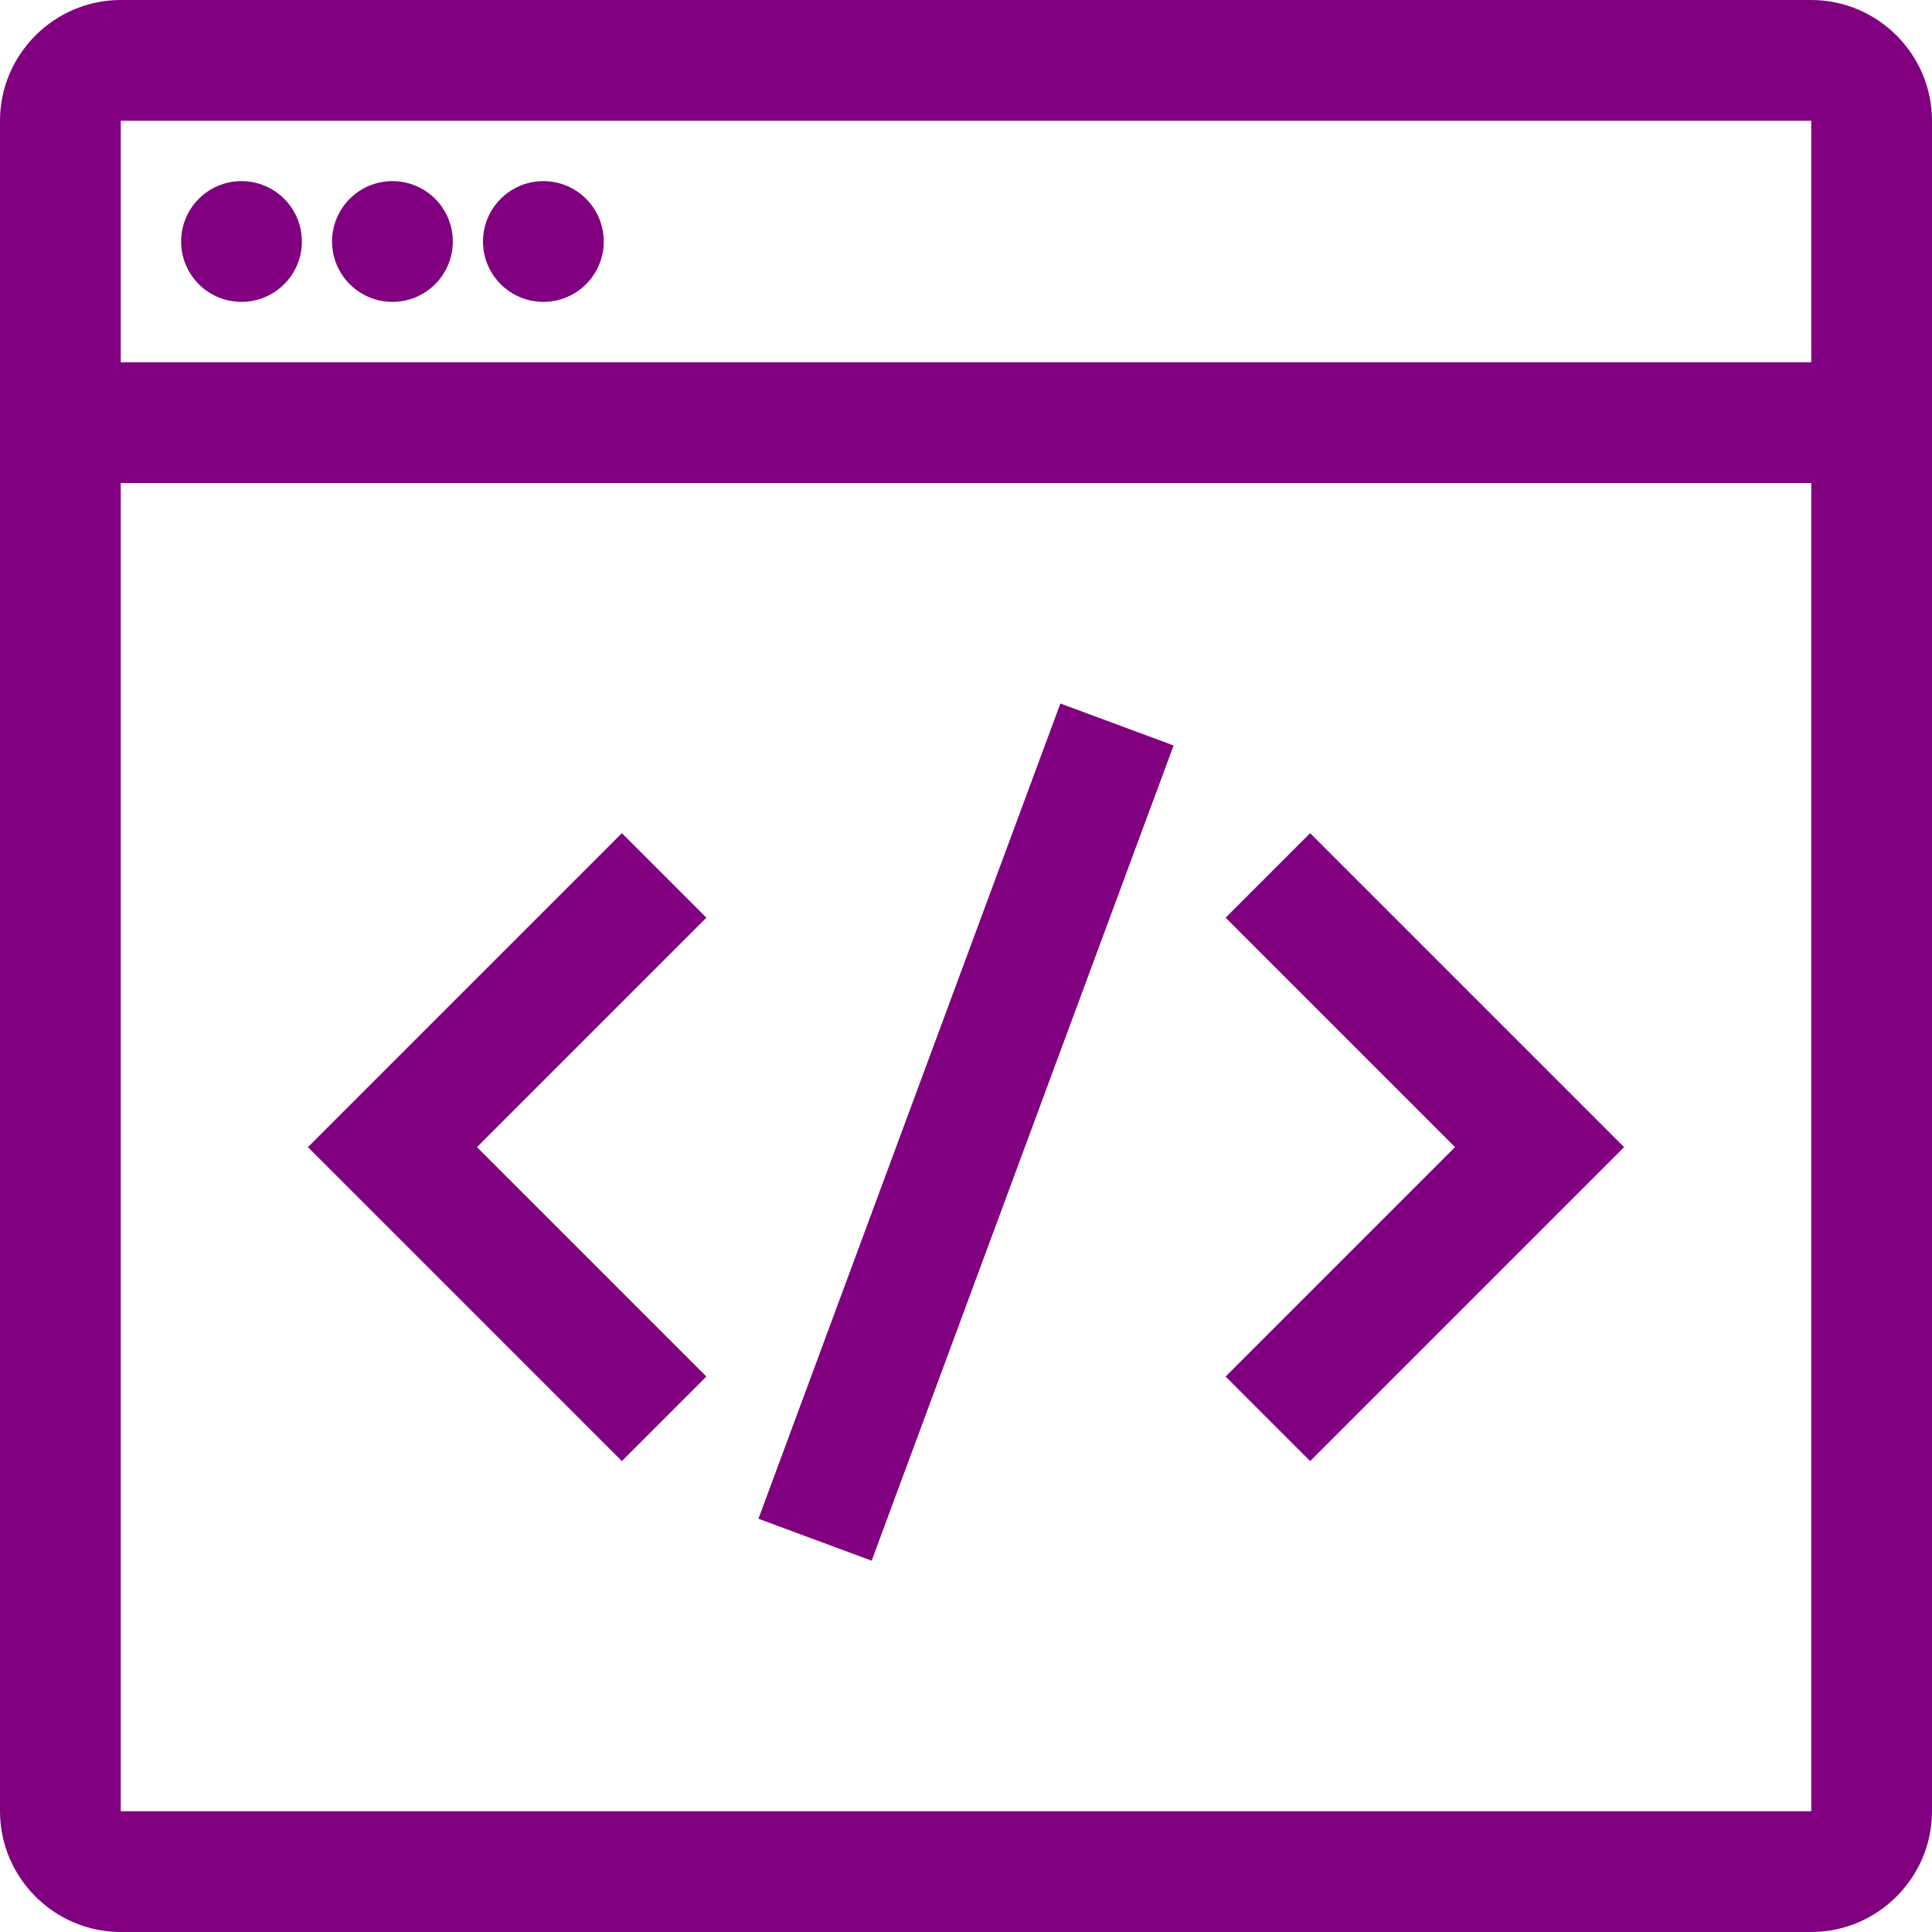
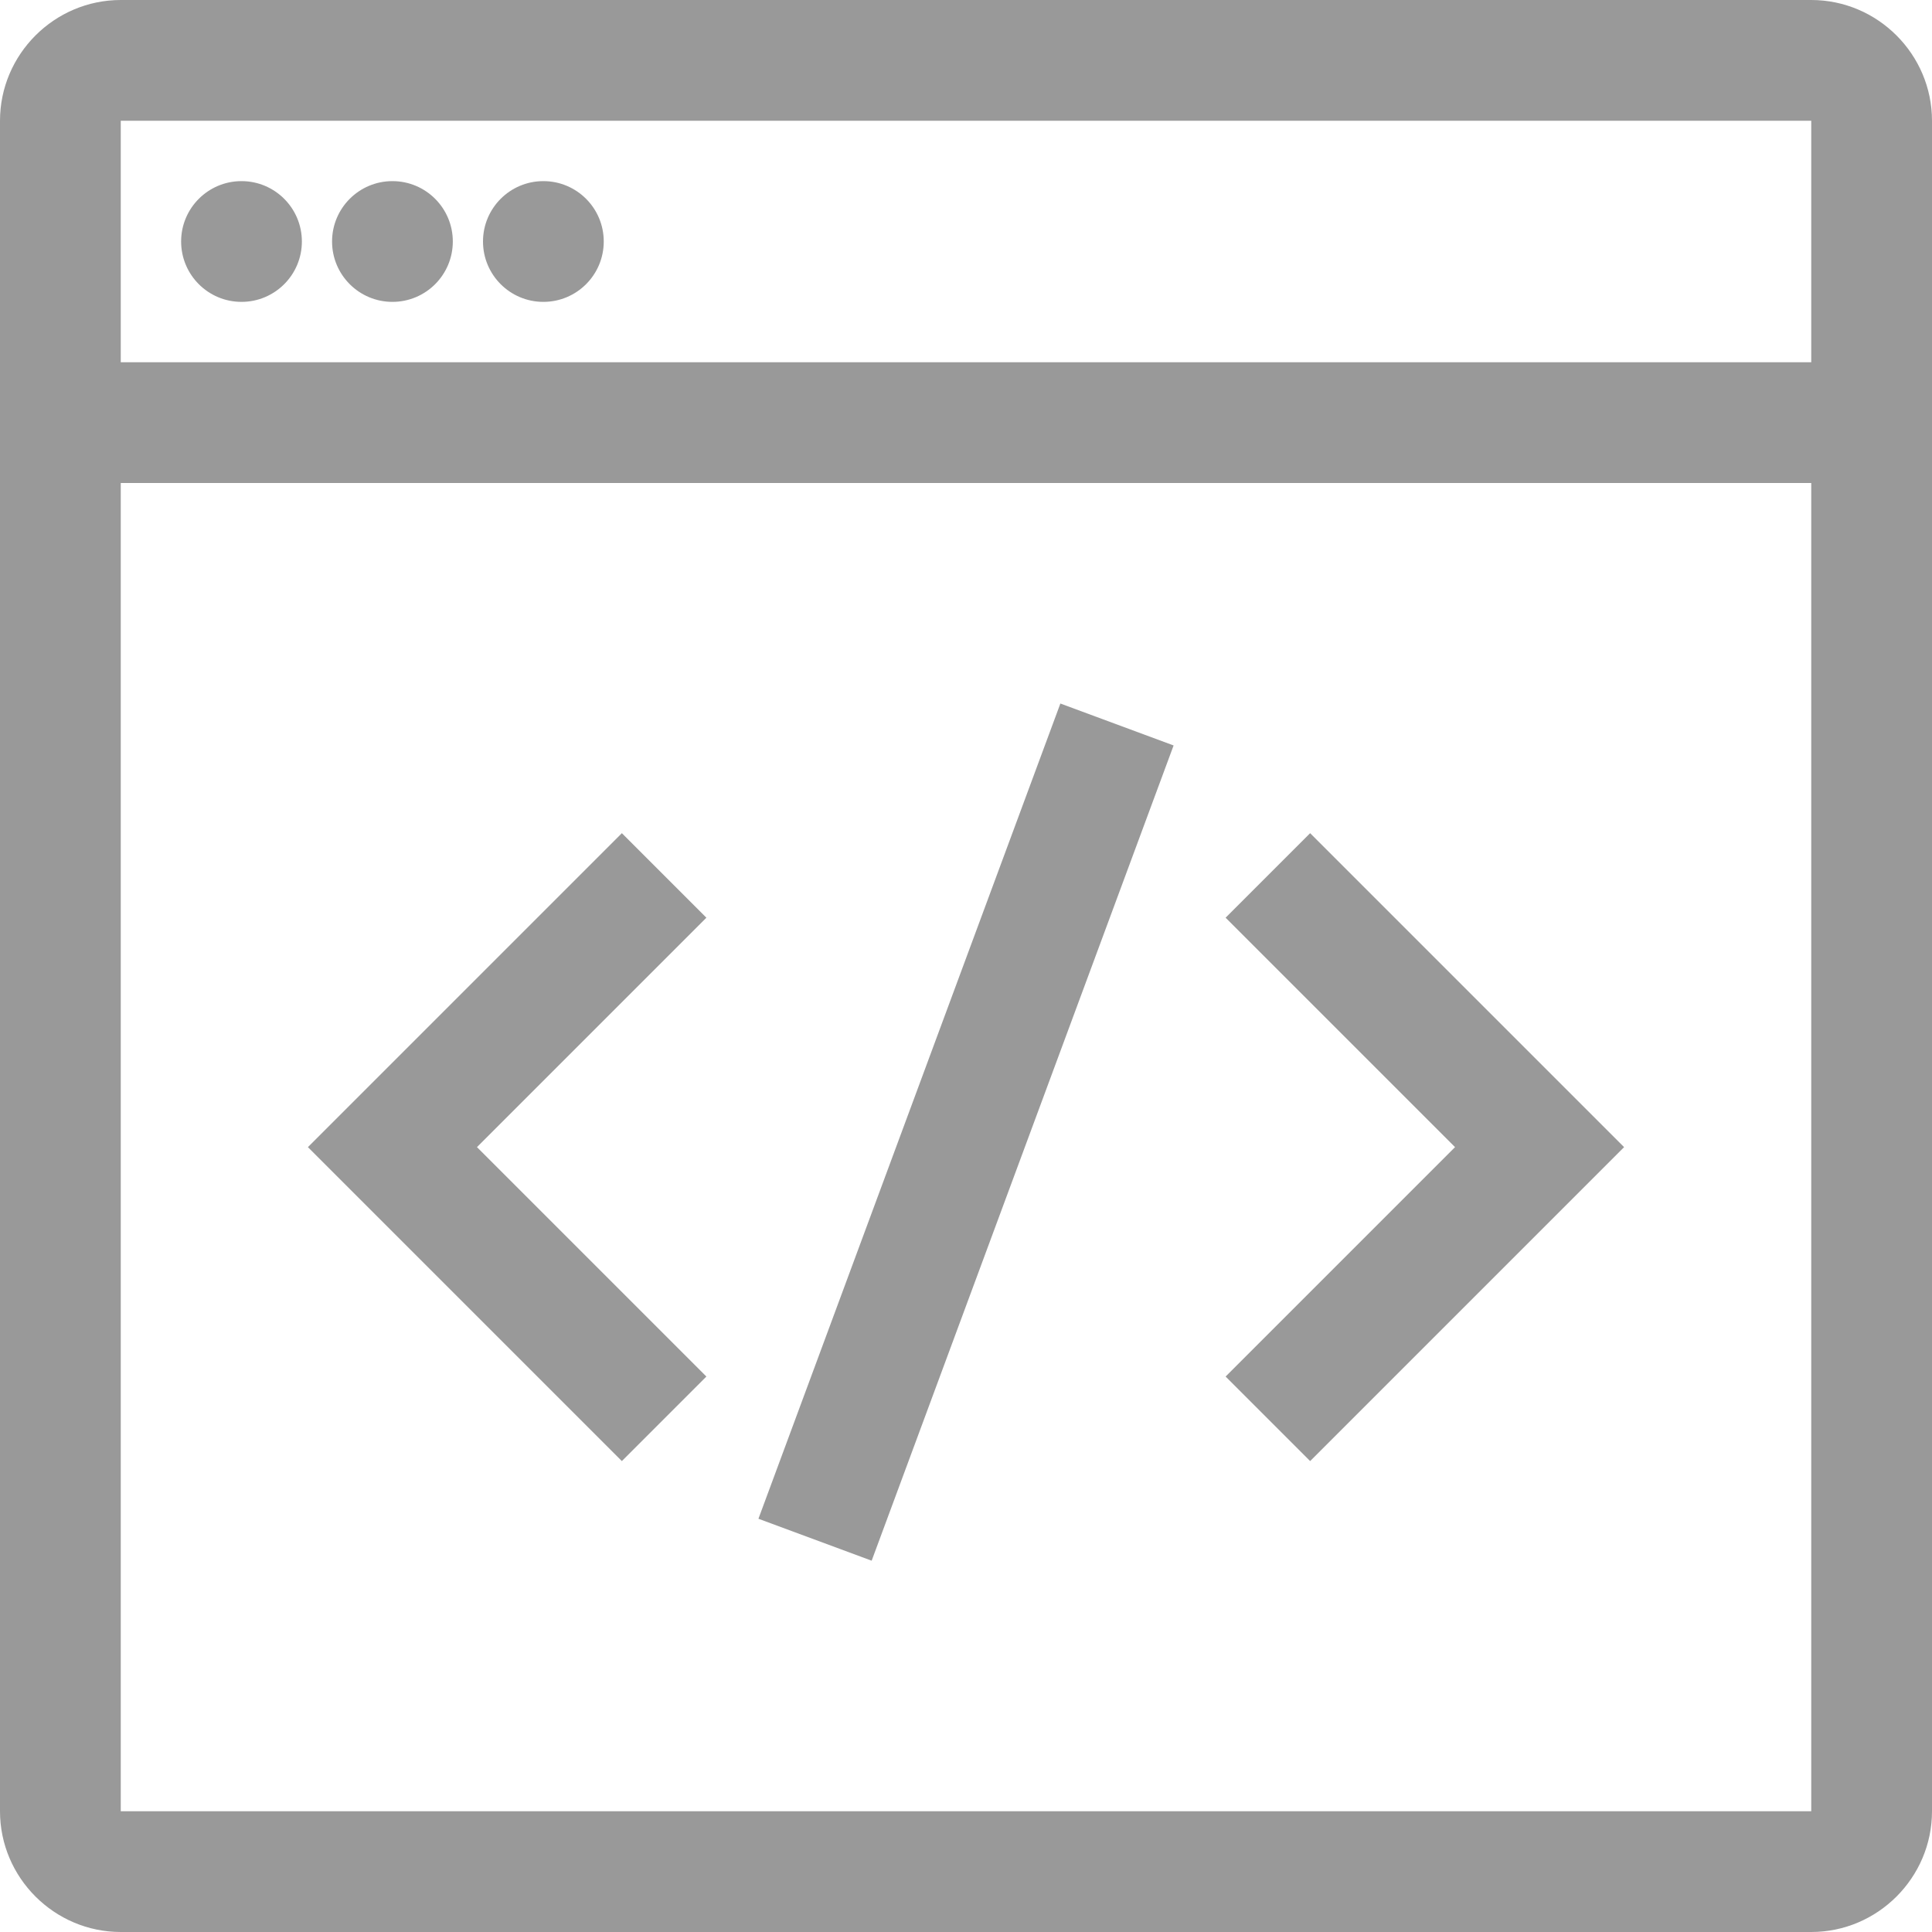
<svg xmlns="http://www.w3.org/2000/svg" version="1.1" id="Layer_1" x="0px" y="0px" viewBox="0 0 64 64" enable-background="new 0 0 64 64" xml:space="preserve">
  <defs id="defs21" />
-   <g id="g16" style="fill:#800080">
-     <polygon points="20.6,27.6 10.2,38 20.6,48.4 23.4,45.6 15.8,38 23.4,30.4  " id="polygon2" style="fill:#800080" />
-     <polygon points="40.6,30.4 48.2,38 40.6,45.6 43.4,48.4 53.8,38 43.4,27.6  " id="polygon4" style="fill:#800080" />
-     <rect x="30" y="23.1" transform="matrix(-0.9377 -0.3473 0.3473 -0.9377 48.9833 83.7798)" width="4" height="28.8" id="rect6" style="fill:#800080" />
-     <path d="M60,0H4C1.8,0,0,1.8,0,4v8h0v48c0,2.2,1.8,4,4,4h56c2.2,0,4-1.8,4-4V13v-1V4C64,1.8,62.2,0,60,0z M4,60V16h56l0,44H4z    M4,12V4h56v8H4z" id="path8" style="fill:#800080" />
-     <circle cx="8" cy="8" r="2" id="circle10" style="fill:#800080" />
-     <circle cx="13" cy="8" r="2" id="circle12" style="fill:#800080" />
-     <circle cx="18" cy="8" r="2" id="circle14" style="fill:#800080" />
+   <g id="g16" style="fill:#999999">
+     <polygon points="20.6,27.6 10.2,38 20.6,48.4 23.4,45.6 15.8,38 23.4,30.4  " id="polygon2" style="fill:#999999" />
+     <polygon points="40.6,30.4 48.2,38 40.6,45.6 43.4,48.4 53.8,38 43.4,27.6  " id="polygon4" style="fill:#999999" />
+     <rect x="30" y="23.1" transform="matrix(-0.9377 -0.3473 0.3473 -0.9377 48.9833 83.7798)" width="4" height="28.8" id="rect6" style="fill:#999999" />
+     <path d="M60,0H4C1.8,0,0,1.8,0,4v8h0v48c0,2.2,1.8,4,4,4h56c2.2,0,4-1.8,4-4V13v-1V4C64,1.8,62.2,0,60,0z M4,60V16h56l0,44H4z    M4,12V4h56v8H4z" id="path8" style="fill:#999999" />
+     <circle cx="8" cy="8" r="2" id="circle10" style="fill:#999999" />
+     <circle cx="13" cy="8" r="2" id="circle12" style="fill:#999999" />
+     <circle cx="18" cy="8" r="2" id="circle14" style="fill:#999999" />
  </g>
</svg>
